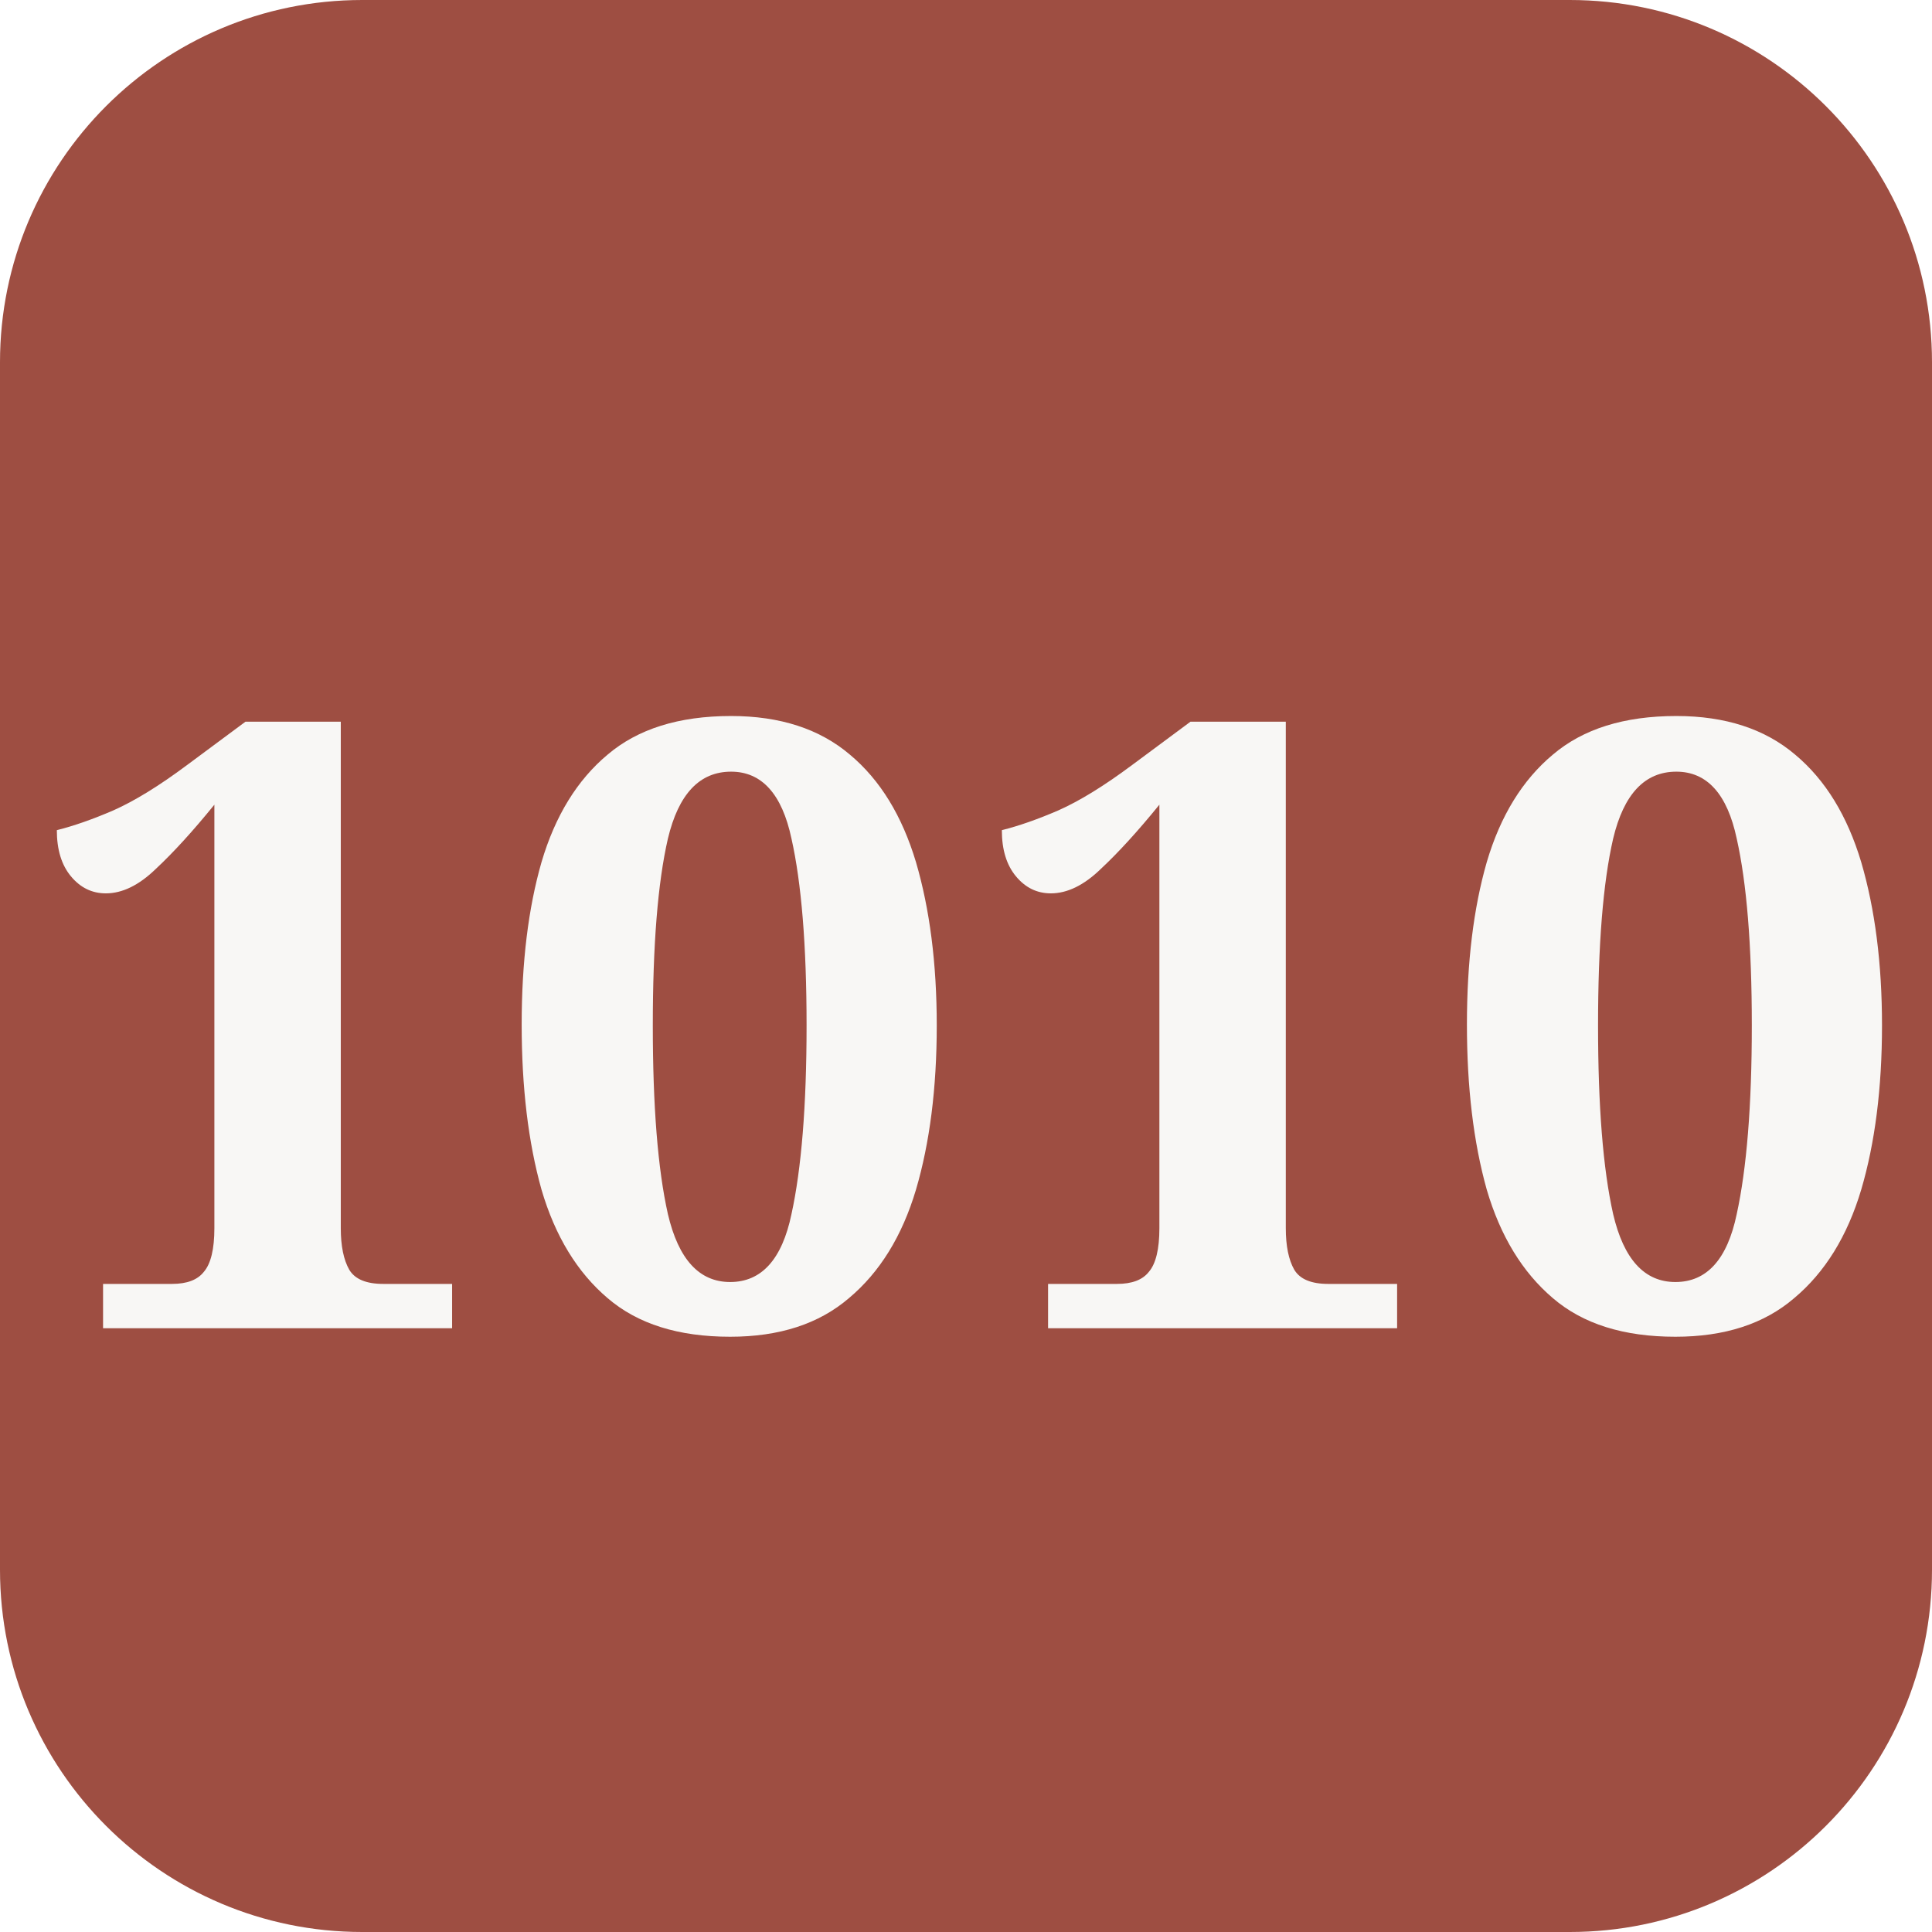
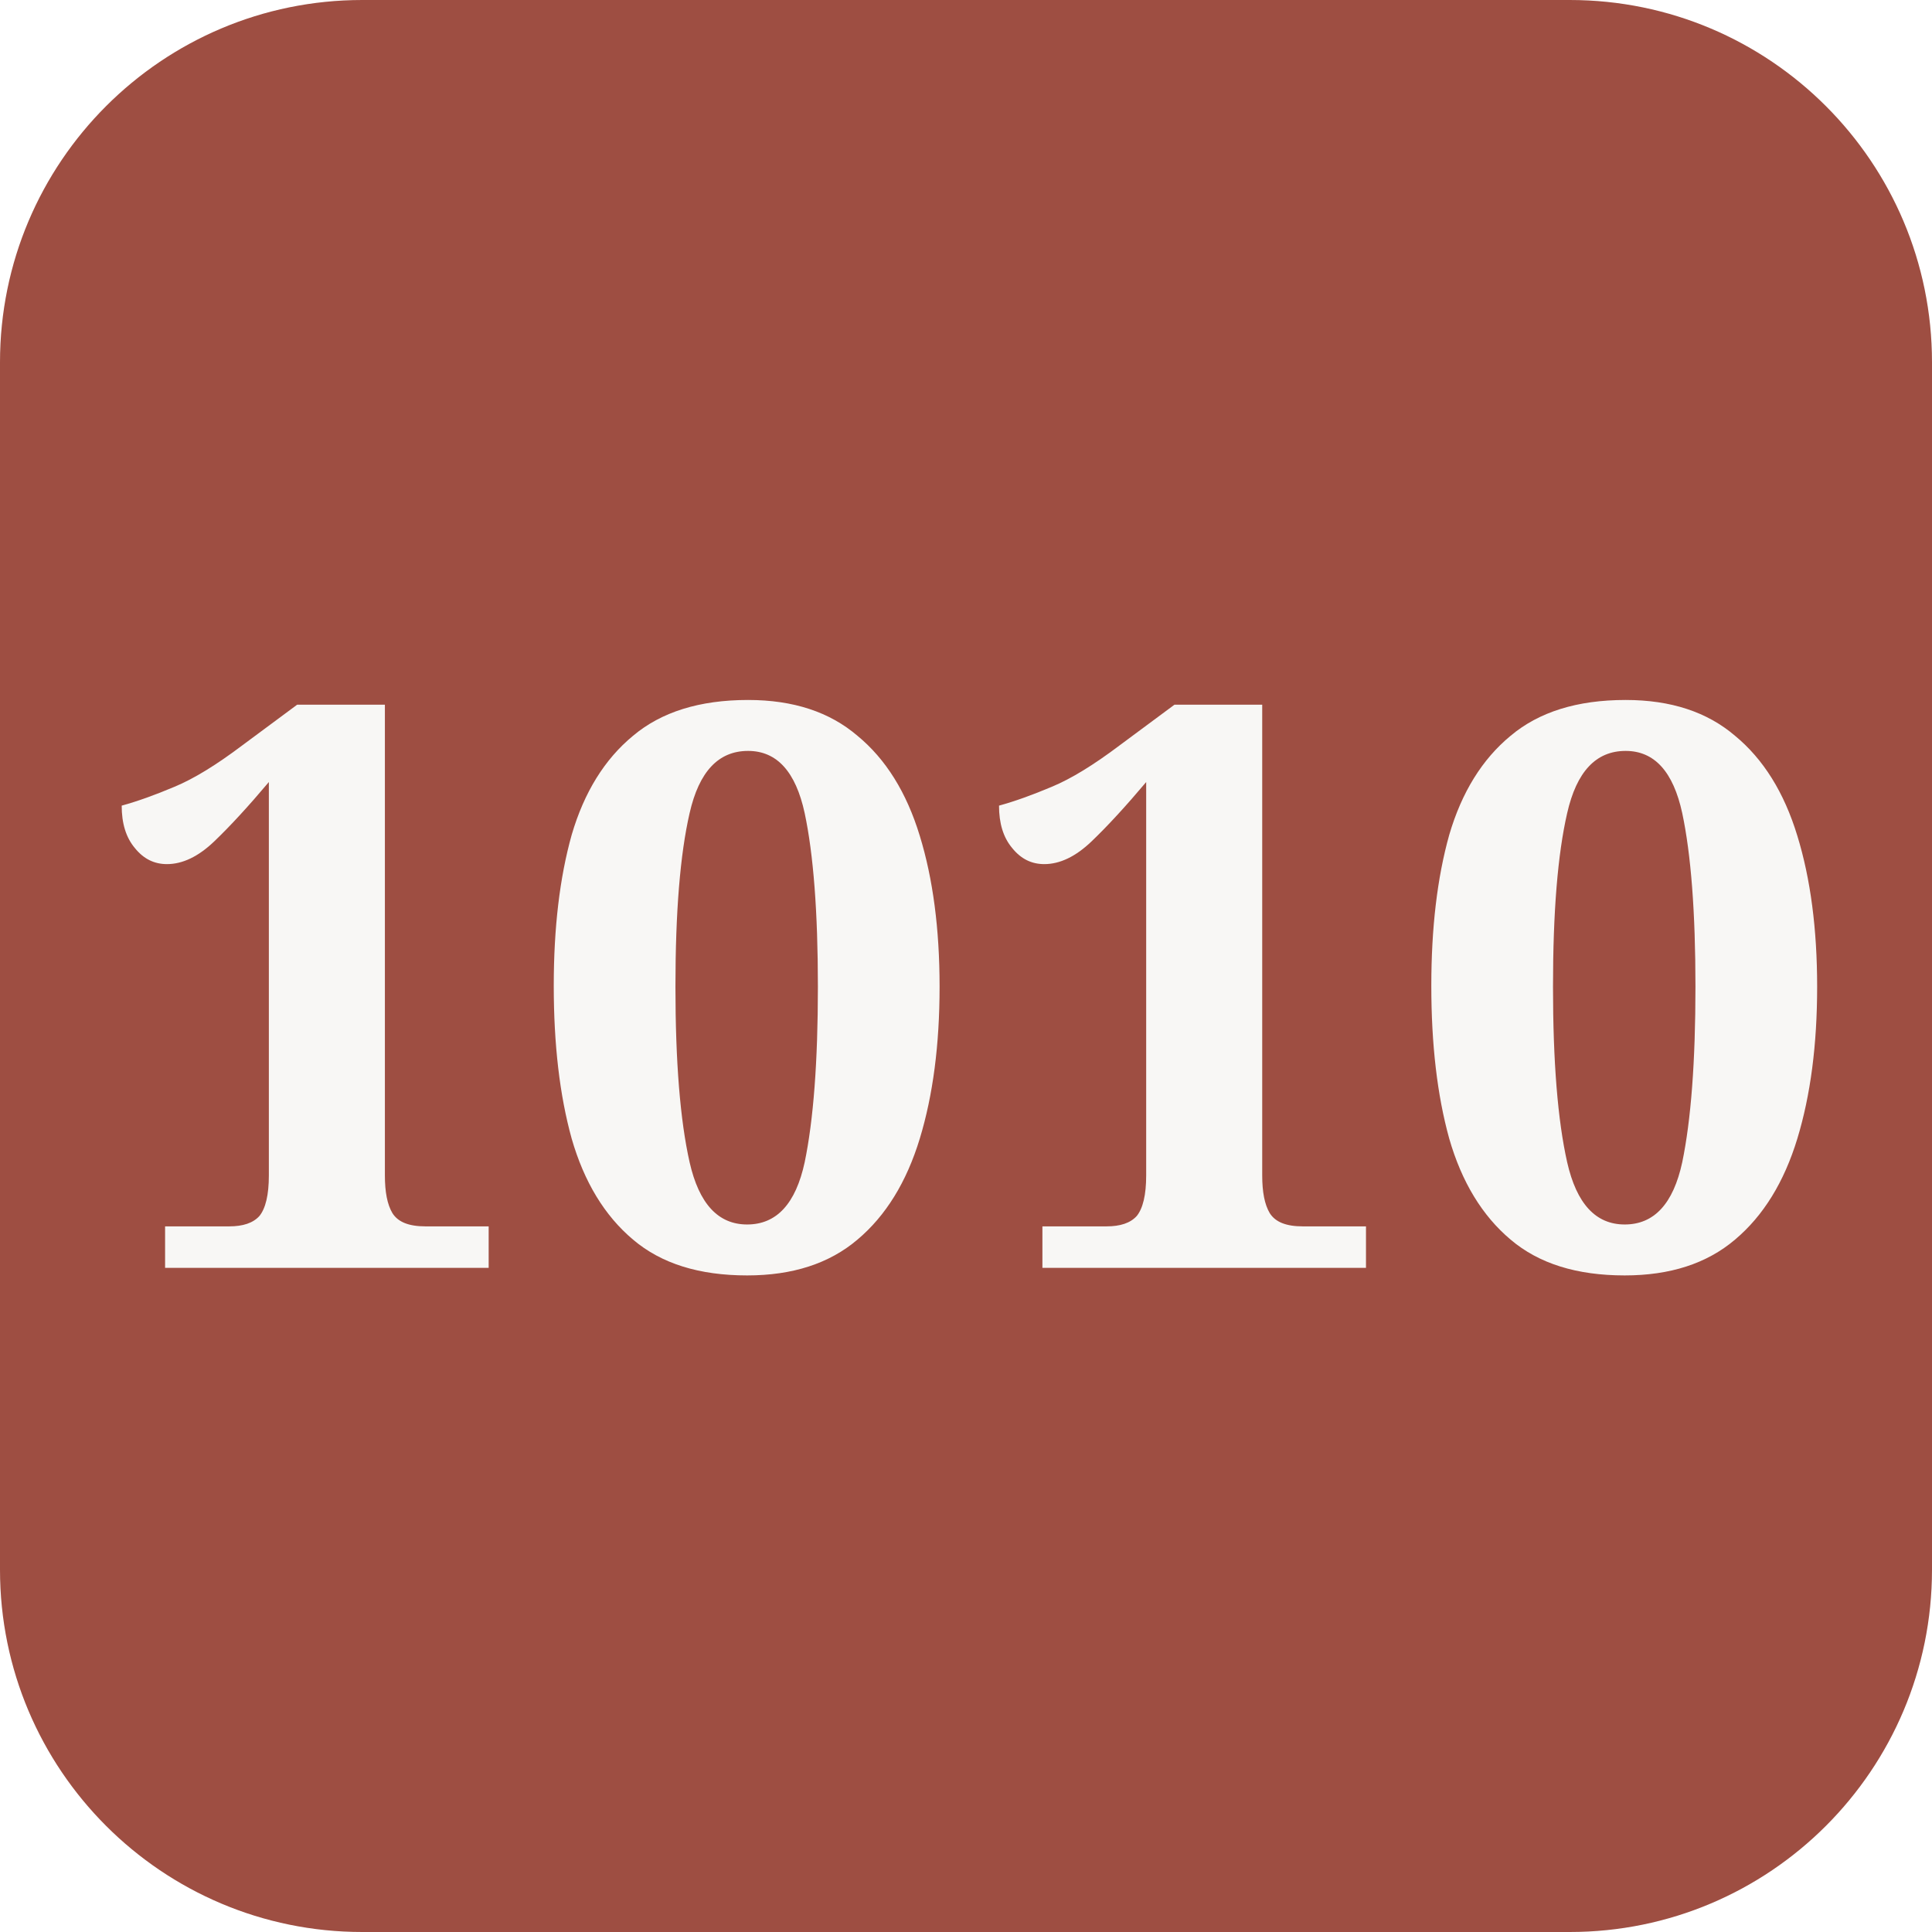
<svg xmlns="http://www.w3.org/2000/svg" viewBox="0 0 32 32">
  <rect width="32" height="32" rx="6" fill="#9e4e42" />
-   <text x="16" y="22" font-family="Georgia, serif" font-size="14" font-weight="600" fill="#f8f7f5" text-anchor="middle">1010</text>
+   <text x="16" y="21" font-family="Georgia, serif" font-size="13" font-weight="600" fill="#f8f7f5" text-anchor="middle" textLength="25" lengthAdjust="spacingAndGlyphs">1010</text>
</svg>
